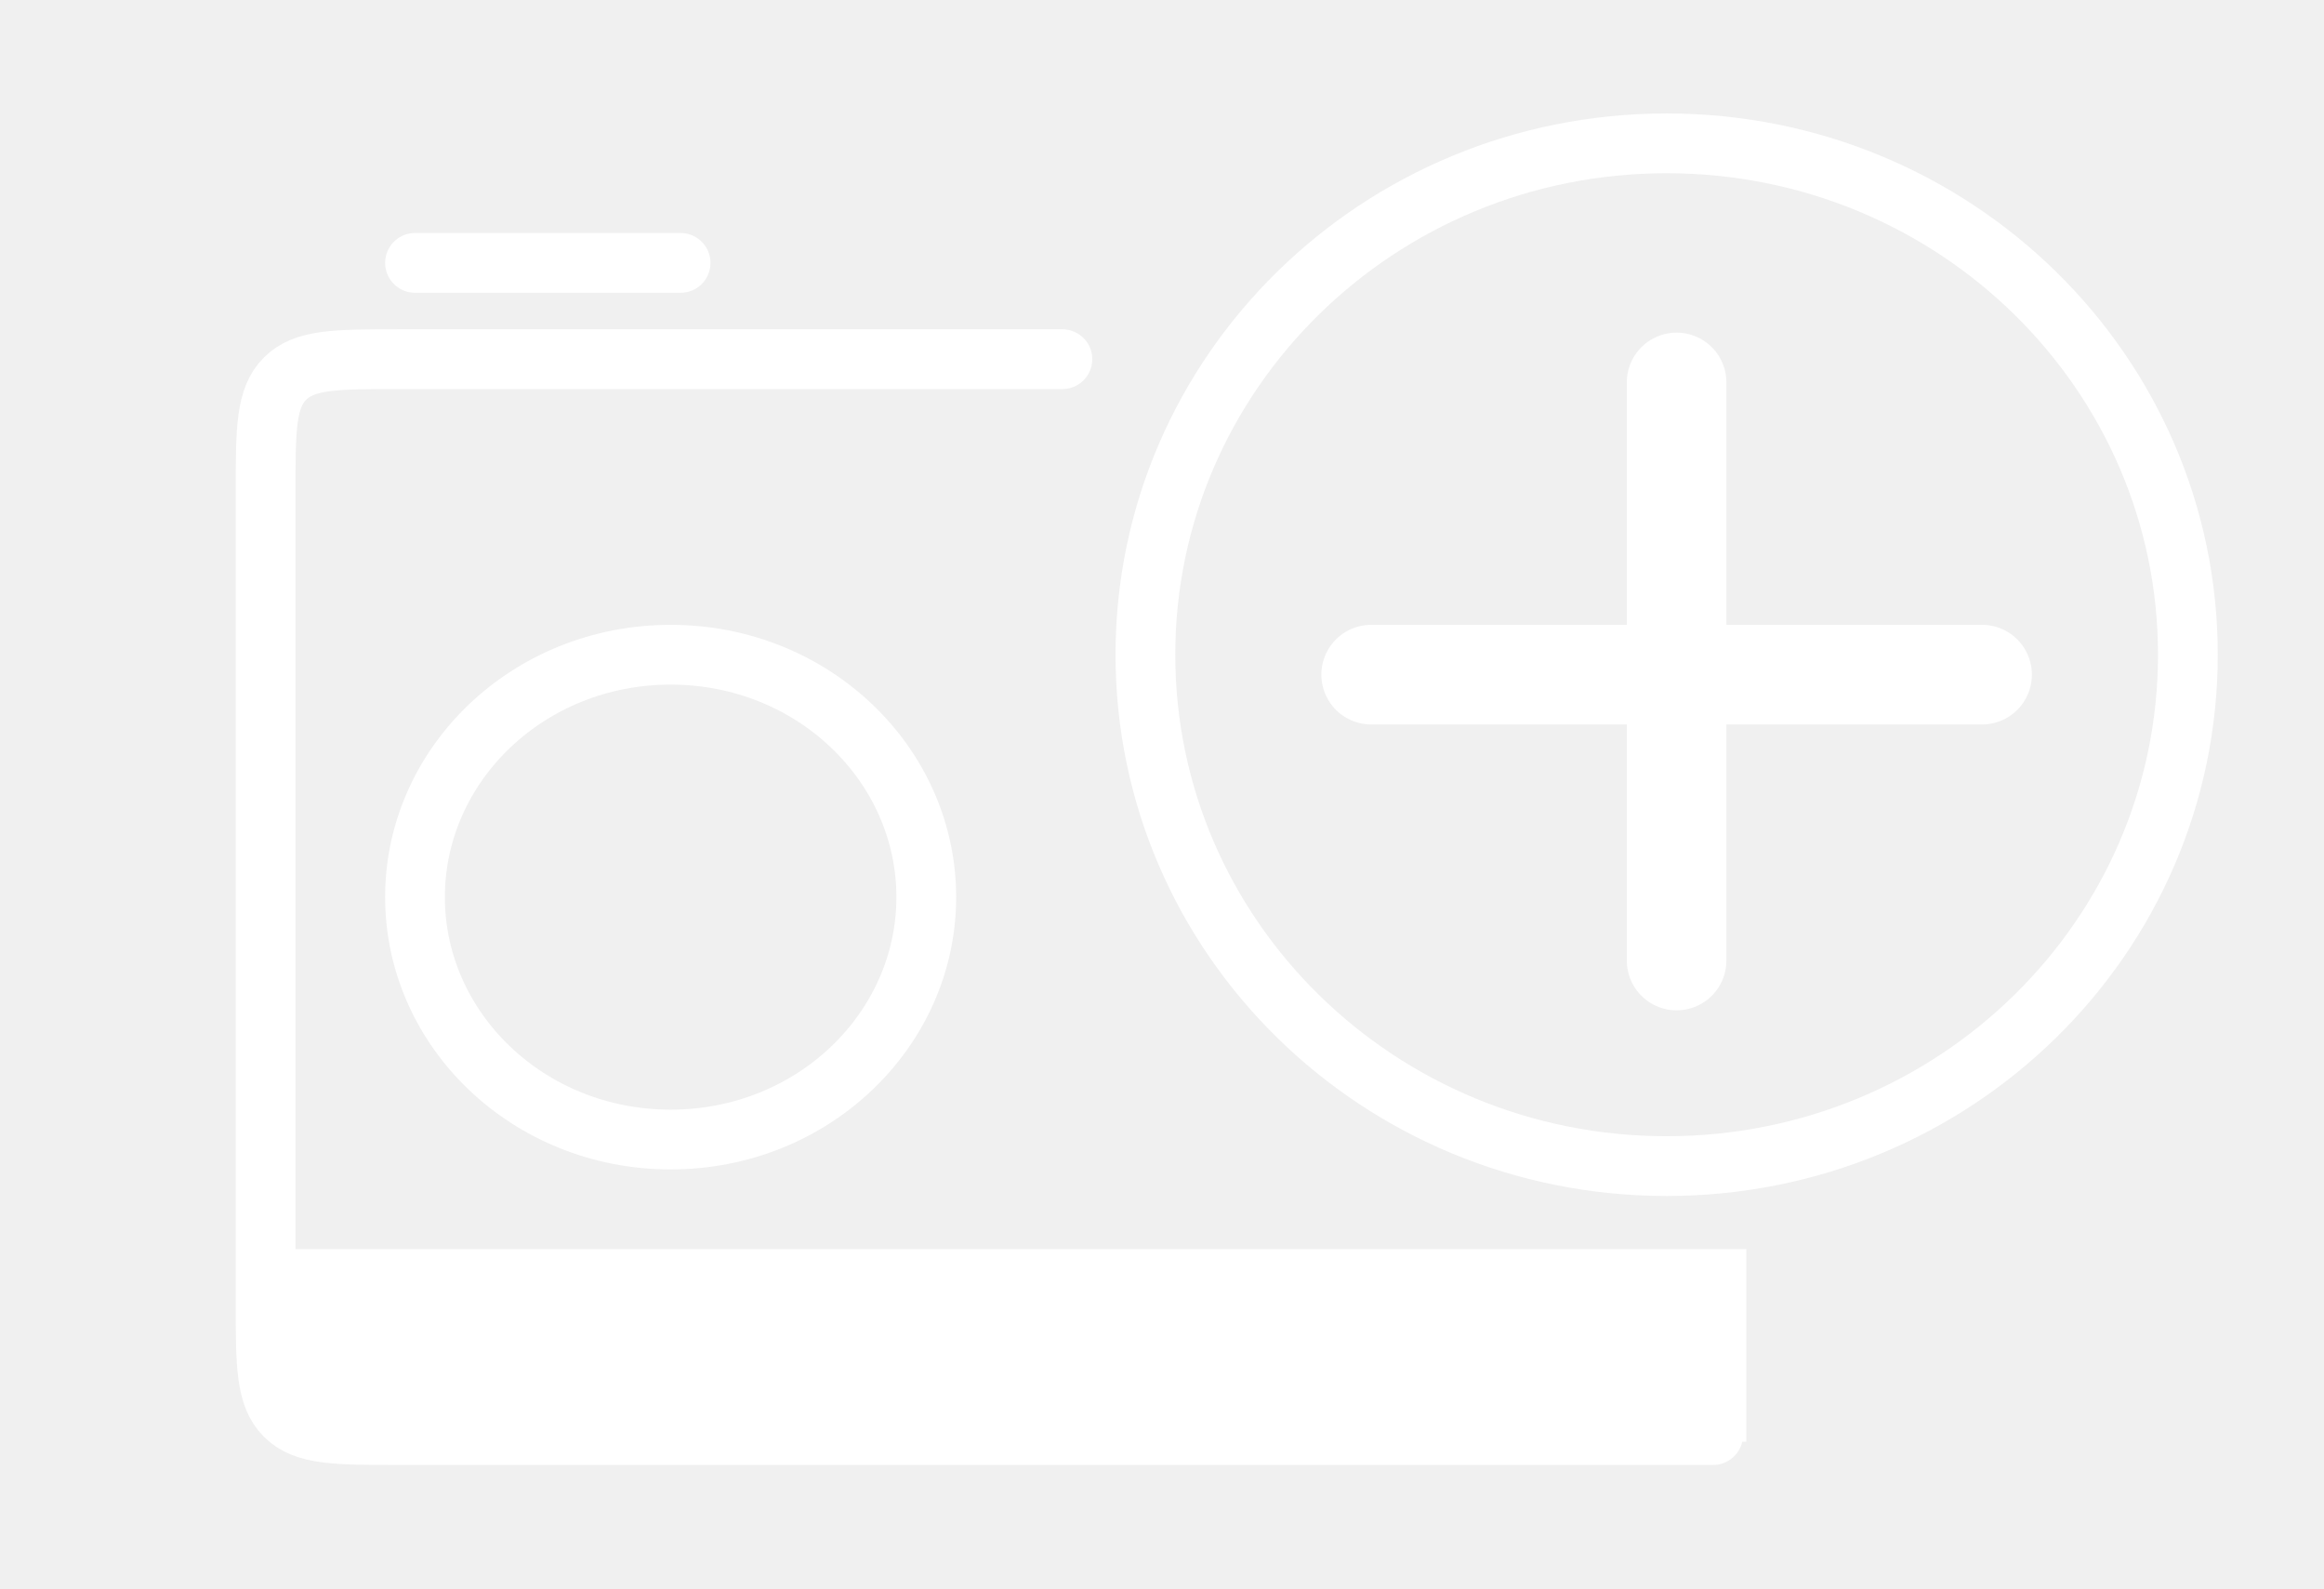
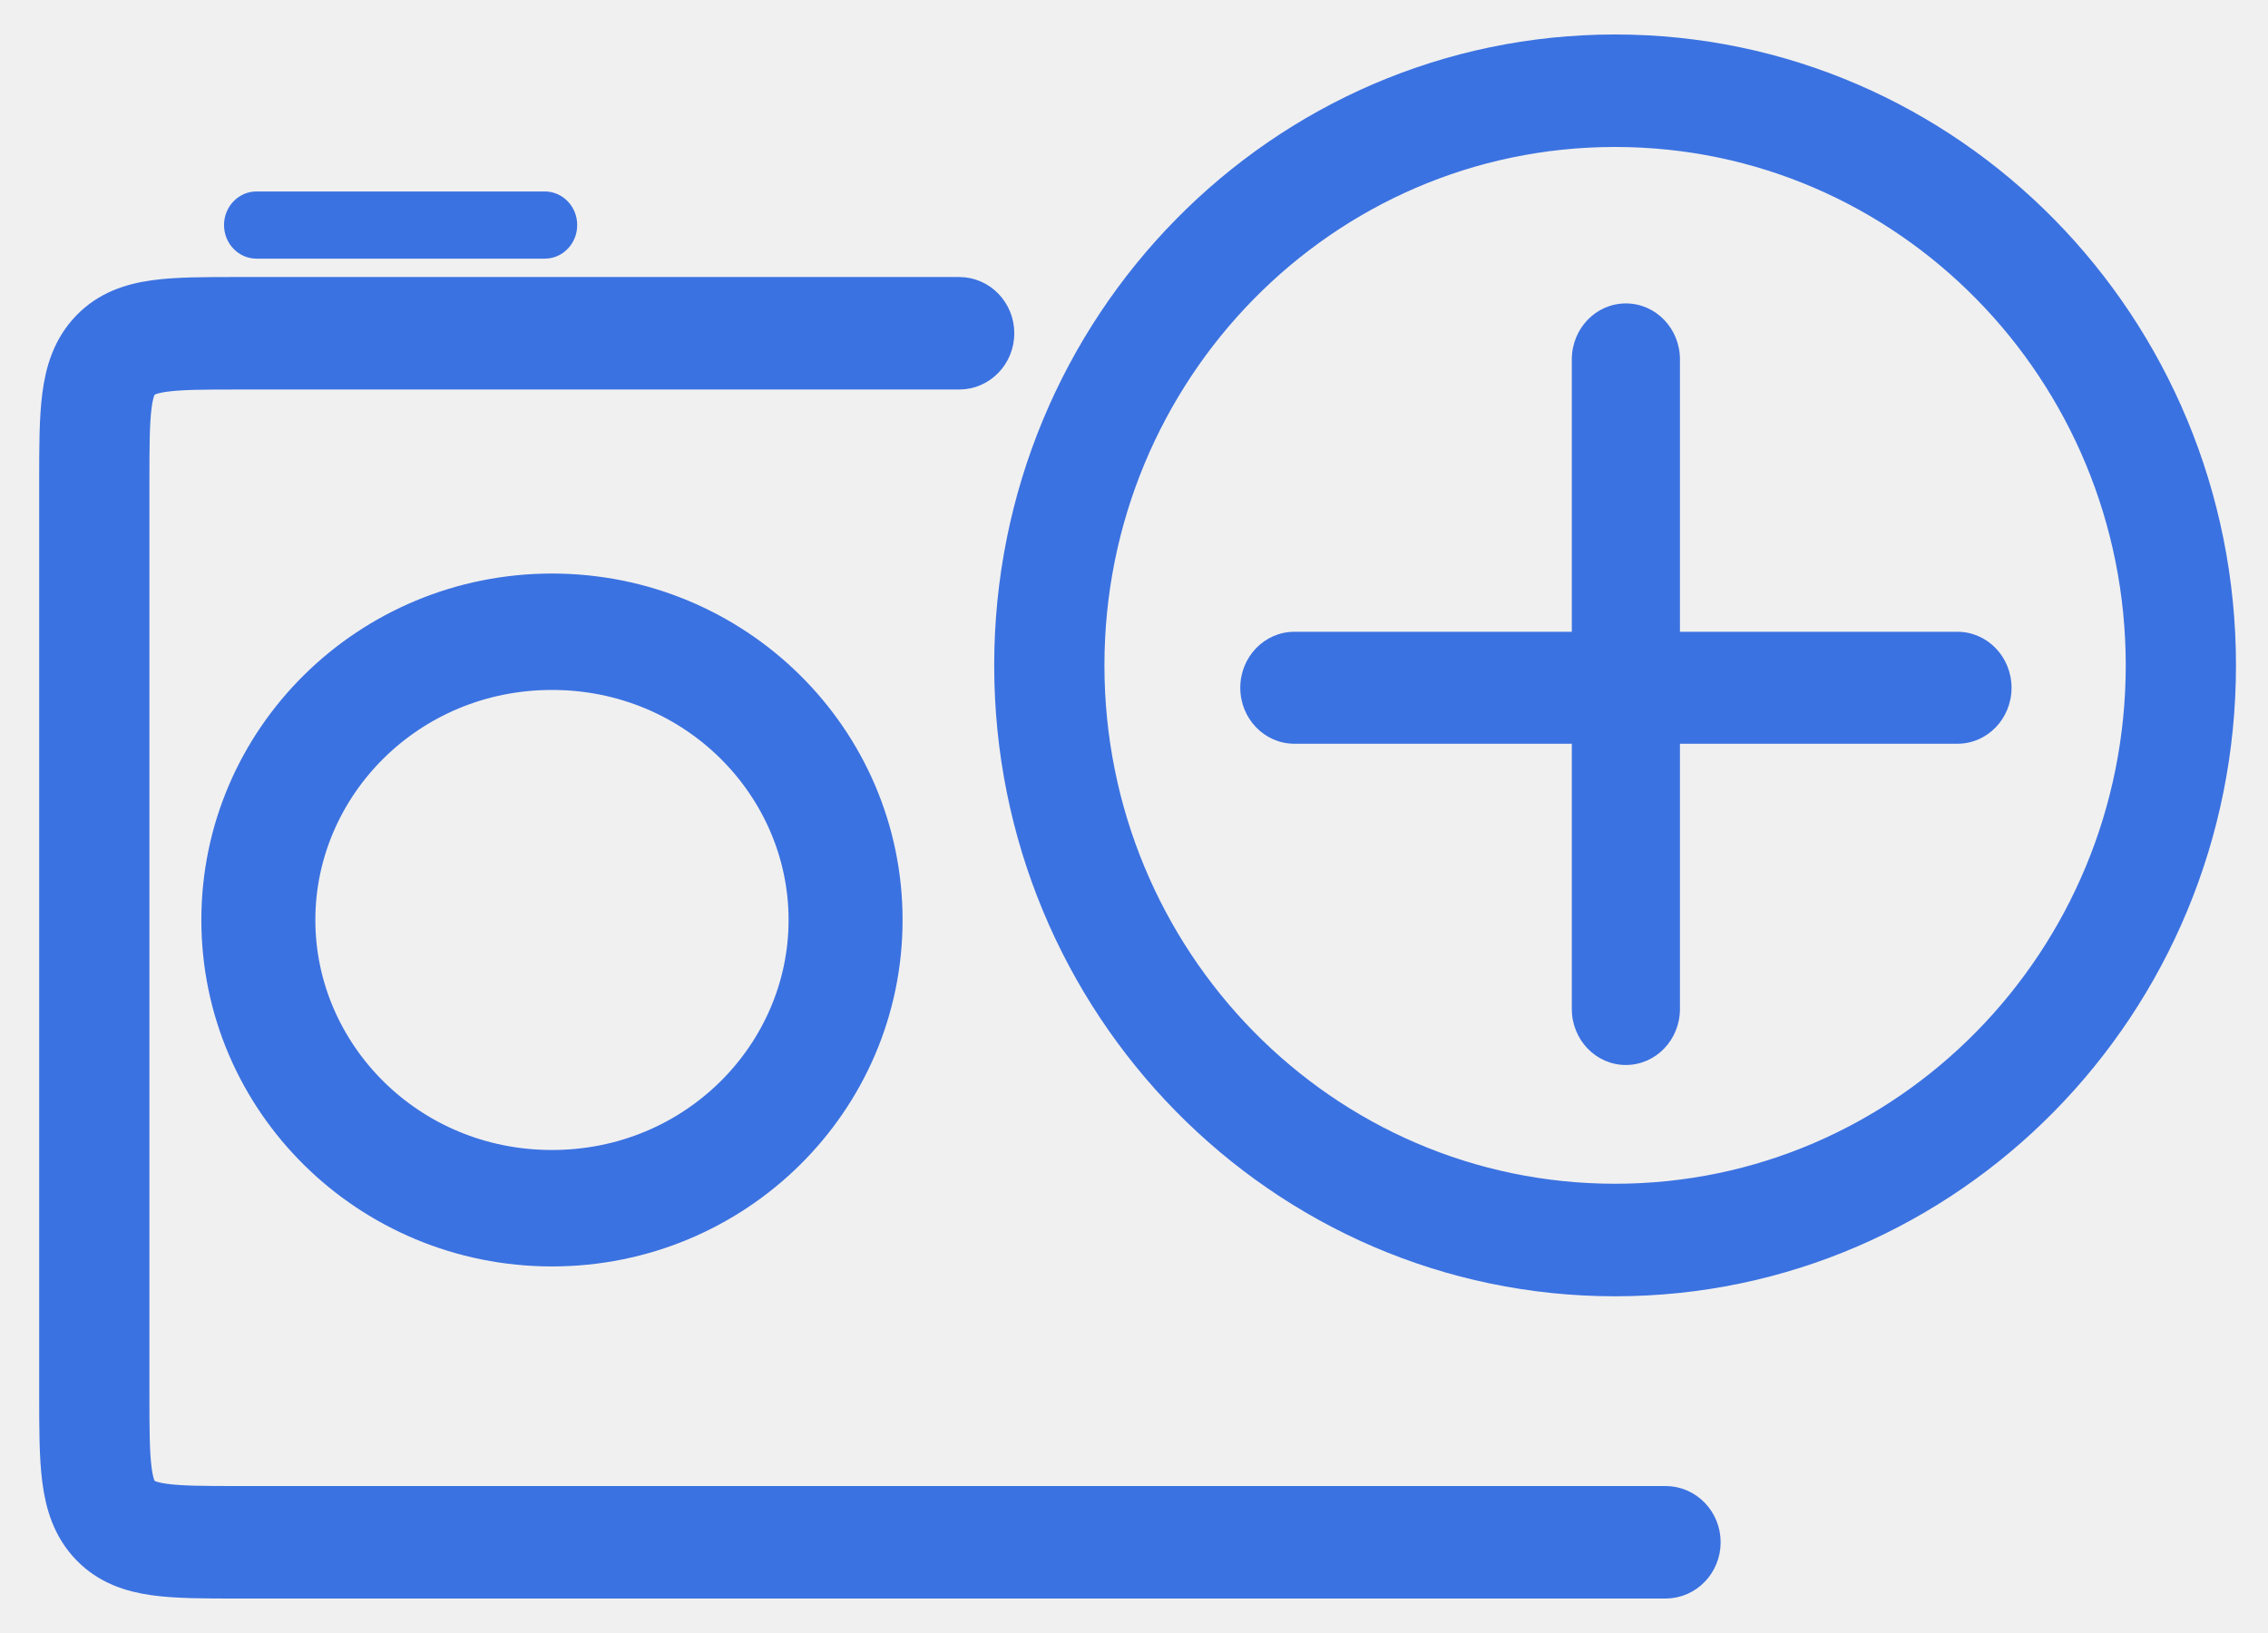
- <svg xmlns="http://www.w3.org/2000/svg" width="300" height="205" viewBox="-34 0 350 205" fill="none">
-   <path d="M126 37L26 37C16.572 37 11.858 37 8.929 39.929C6 42.858 6 47.572 6 57L6 178.999C6 188.427 6 193.141 8.929 196.07C11.858 198.999 16.572 198.999 26 198.999L224 198.999" stroke="white" stroke-width="9" stroke-linecap="round" />
-   <path d="M105.5 118C105.5 137.959 88.467 154.5 67 154.5C45.533 154.5 28.5 137.959 28.5 118C28.5 98.041 45.533 81.5 67 81.5C88.467 81.5 105.5 98.041 105.5 118Z" stroke="white" stroke-width="9" />
-   <line x1="28.5" y1="22.5" x2="68.5" y2="22.5" stroke="white" stroke-width="9" stroke-linecap="round" />
-   <path d="M295.5 81.5C295.5 123.949 260.432 158.5 217 158.5C173.568 158.5 138.5 123.949 138.5 81.5C138.5 39.051 173.568 4.5 217 4.5C260.432 4.5 295.5 39.051 295.5 81.5Z" stroke="white" stroke-width="9" />
-   <line x1="218.5" y1="127.544" x2="218.5" y2="40.5" stroke="white" stroke-width="15" stroke-linecap="round" />
-   <line x1="172.5" y1="84.5" x2="264.505" y2="84.5" stroke="white" stroke-width="15" stroke-linecap="round" />
-   <path d="M8 171H229V200H8V171Z" fill="white" />
+ <svg xmlns="http://www.w3.org/2000/svg" width="50" height="36" viewBox="0 0 50 36" fill="none">
+   <path fill-rule="evenodd" clip-rule="evenodd" d="M5.209 6.607C5.225 6.607 5.241 6.607 5.257 6.607H21.146C21.541 6.607 21.861 6.938 21.861 7.347C21.861 7.756 21.541 8.087 21.146 8.087H5.257C4.488 8.087 3.983 8.089 3.609 8.141C3.255 8.19 3.128 8.272 3.05 8.352M3.05 8.352C2.972 8.433 2.893 8.565 2.846 8.931C2.796 9.318 2.794 9.841 2.794 10.638V30.709C2.794 31.506 2.796 32.029 2.846 32.416C2.893 32.782 2.972 32.914 3.05 32.995C3.128 33.075 3.255 33.157 3.609 33.206C3.983 33.258 4.488 33.26 5.257 33.26H36.718C37.113 33.26 37.433 33.591 37.433 34C37.433 34.409 37.113 34.74 36.718 34.74H5.209C4.501 34.74 3.899 34.74 3.418 34.673C2.906 34.602 2.426 34.443 2.039 34.042C1.651 33.64 1.497 33.144 1.429 32.613C1.364 32.116 1.364 31.492 1.364 30.759L1.364 10.638C1.364 10.621 1.364 10.604 1.364 10.588C1.364 9.855 1.364 9.231 1.429 8.734C1.497 8.204 1.651 7.707 2.039 7.305C2.426 6.904 2.906 6.745 3.418 6.674C3.899 6.607 4.501 6.607 5.209 6.607" fill="#3B72E1" />
+   <path d="M5.209 6.607C5.225 6.607 5.241 6.607 5.257 6.607H21.146C21.541 6.607 21.861 6.938 21.861 7.347C21.861 7.756 21.541 8.087 21.146 8.087H5.257C4.488 8.087 3.983 8.089 3.609 8.141C3.255 8.19 3.128 8.272 3.05 8.352M5.209 6.607L3.05 8.352M5.209 6.607C4.501 6.607 3.899 6.607 3.418 6.674C2.906 6.745 2.426 6.904 2.039 7.305C1.651 7.707 1.497 8.204 1.429 8.734C1.364 9.231 1.364 9.855 1.364 10.588C1.364 10.604 1.364 10.621 1.364 10.638L1.364 30.759C1.364 31.492 1.364 32.116 1.429 32.613C1.497 33.144 1.651 33.64 2.039 34.042C2.426 34.443 2.906 34.602 3.418 34.673C3.899 34.74 4.501 34.74 5.209 34.74H36.718C37.113 34.74 37.433 34.409 37.433 34C37.433 33.591 37.113 33.26 36.718 33.26H5.257C4.488 33.26 3.983 33.258 3.609 33.206C3.255 33.157 3.128 33.075 3.05 32.995C2.972 32.914 2.893 32.782 2.846 32.416C2.796 32.029 2.794 31.506 2.794 30.709V10.638C2.794 9.841 2.796 9.318 2.846 8.931C2.893 8.565 2.972 8.433 3.05 8.352" stroke="#3B72E1" stroke-linecap="round" />
+   <path fill-rule="evenodd" clip-rule="evenodd" d="M12.169 14.71C8.944 14.71 6.452 17.273 6.452 20.281C6.452 23.29 8.944 25.852 12.169 25.852C15.393 25.852 17.885 23.29 17.885 20.281C17.885 17.273 15.393 14.71 12.169 14.71ZM4.939 20.281C4.939 16.341 8.175 13.144 12.169 13.144C16.163 13.144 19.398 16.341 19.398 20.281C19.398 24.222 16.163 27.419 12.169 27.419C8.175 27.419 4.939 24.222 4.939 20.281Z" fill="#3B72E1" stroke="#3B72E1" />
+   <path fill-rule="evenodd" clip-rule="evenodd" d="M4.939 4.961C4.939 4.553 5.259 4.221 5.654 4.221H12.01C12.405 4.221 12.725 4.553 12.725 4.961C12.725 5.37 12.405 5.702 12.01 5.702H5.654C5.259 5.702 4.939 5.37 4.939 4.961Z" fill="#3B72E1" />
+   <path fill-rule="evenodd" clip-rule="evenodd" d="M35.606 2.74C29.087 2.74 23.848 8.106 23.848 14.668C23.848 21.231 29.087 26.596 35.606 26.596C42.124 26.596 47.364 21.231 47.364 14.668C47.364 8.106 42.124 2.74 35.606 2.74ZM22.418 14.668C22.418 7.263 28.322 1.26 35.606 1.26C42.89 1.26 48.794 7.263 48.794 14.668C48.794 22.074 42.89 28.077 35.606 28.077C28.322 28.077 22.418 22.074 22.418 14.668Z" fill="#3B72E1" stroke="#3B72E1" />
+   <path fill-rule="evenodd" clip-rule="evenodd" d="M35.844 6.689C36.502 6.689 37.036 7.241 37.036 7.923V22.244C37.036 22.925 36.502 23.478 35.844 23.478C35.186 23.478 34.652 22.925 34.652 22.244V7.923C34.652 7.241 35.186 6.689 35.844 6.689Z" fill="#3B72E1" />
+   <path fill-rule="evenodd" clip-rule="evenodd" d="M27.343 15.162C27.343 14.48 27.877 13.928 28.535 13.928H43.154C43.812 13.928 44.346 14.48 44.346 15.162C44.346 15.844 43.812 16.396 43.154 16.396H28.535C27.877 16.396 27.343 15.844 27.343 15.162Z" fill="#3B72E1" />
</svg>
